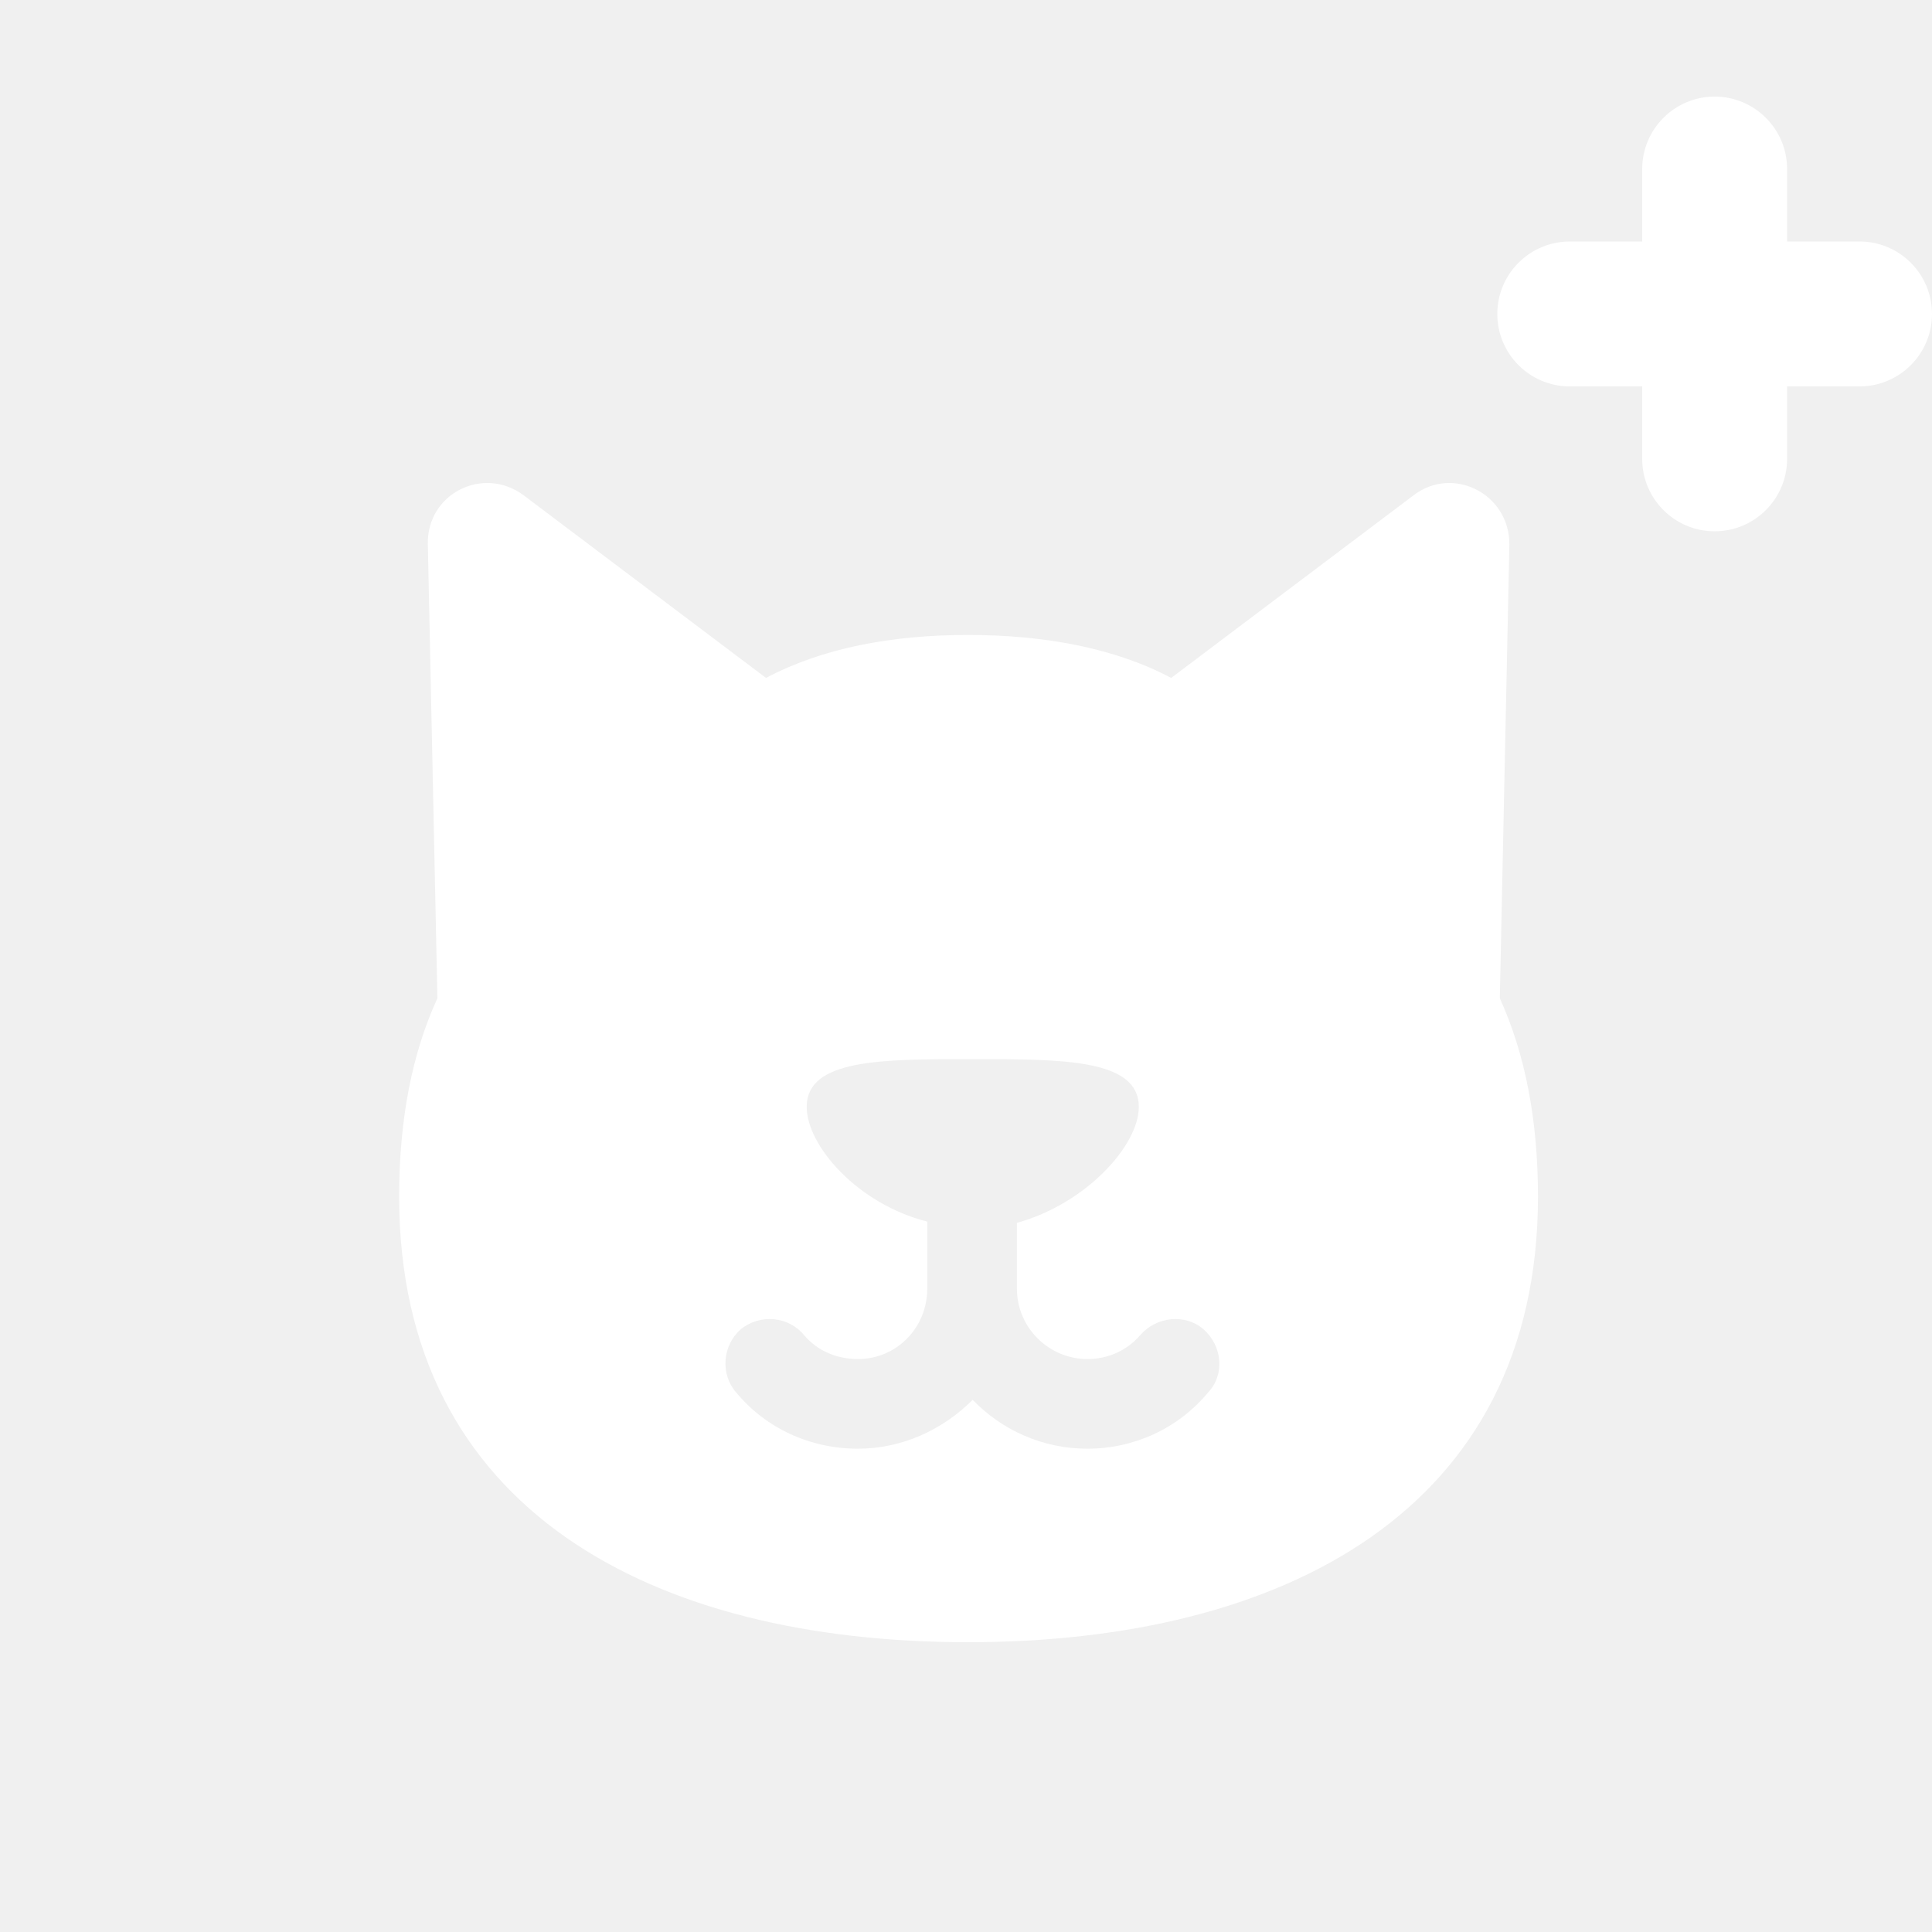
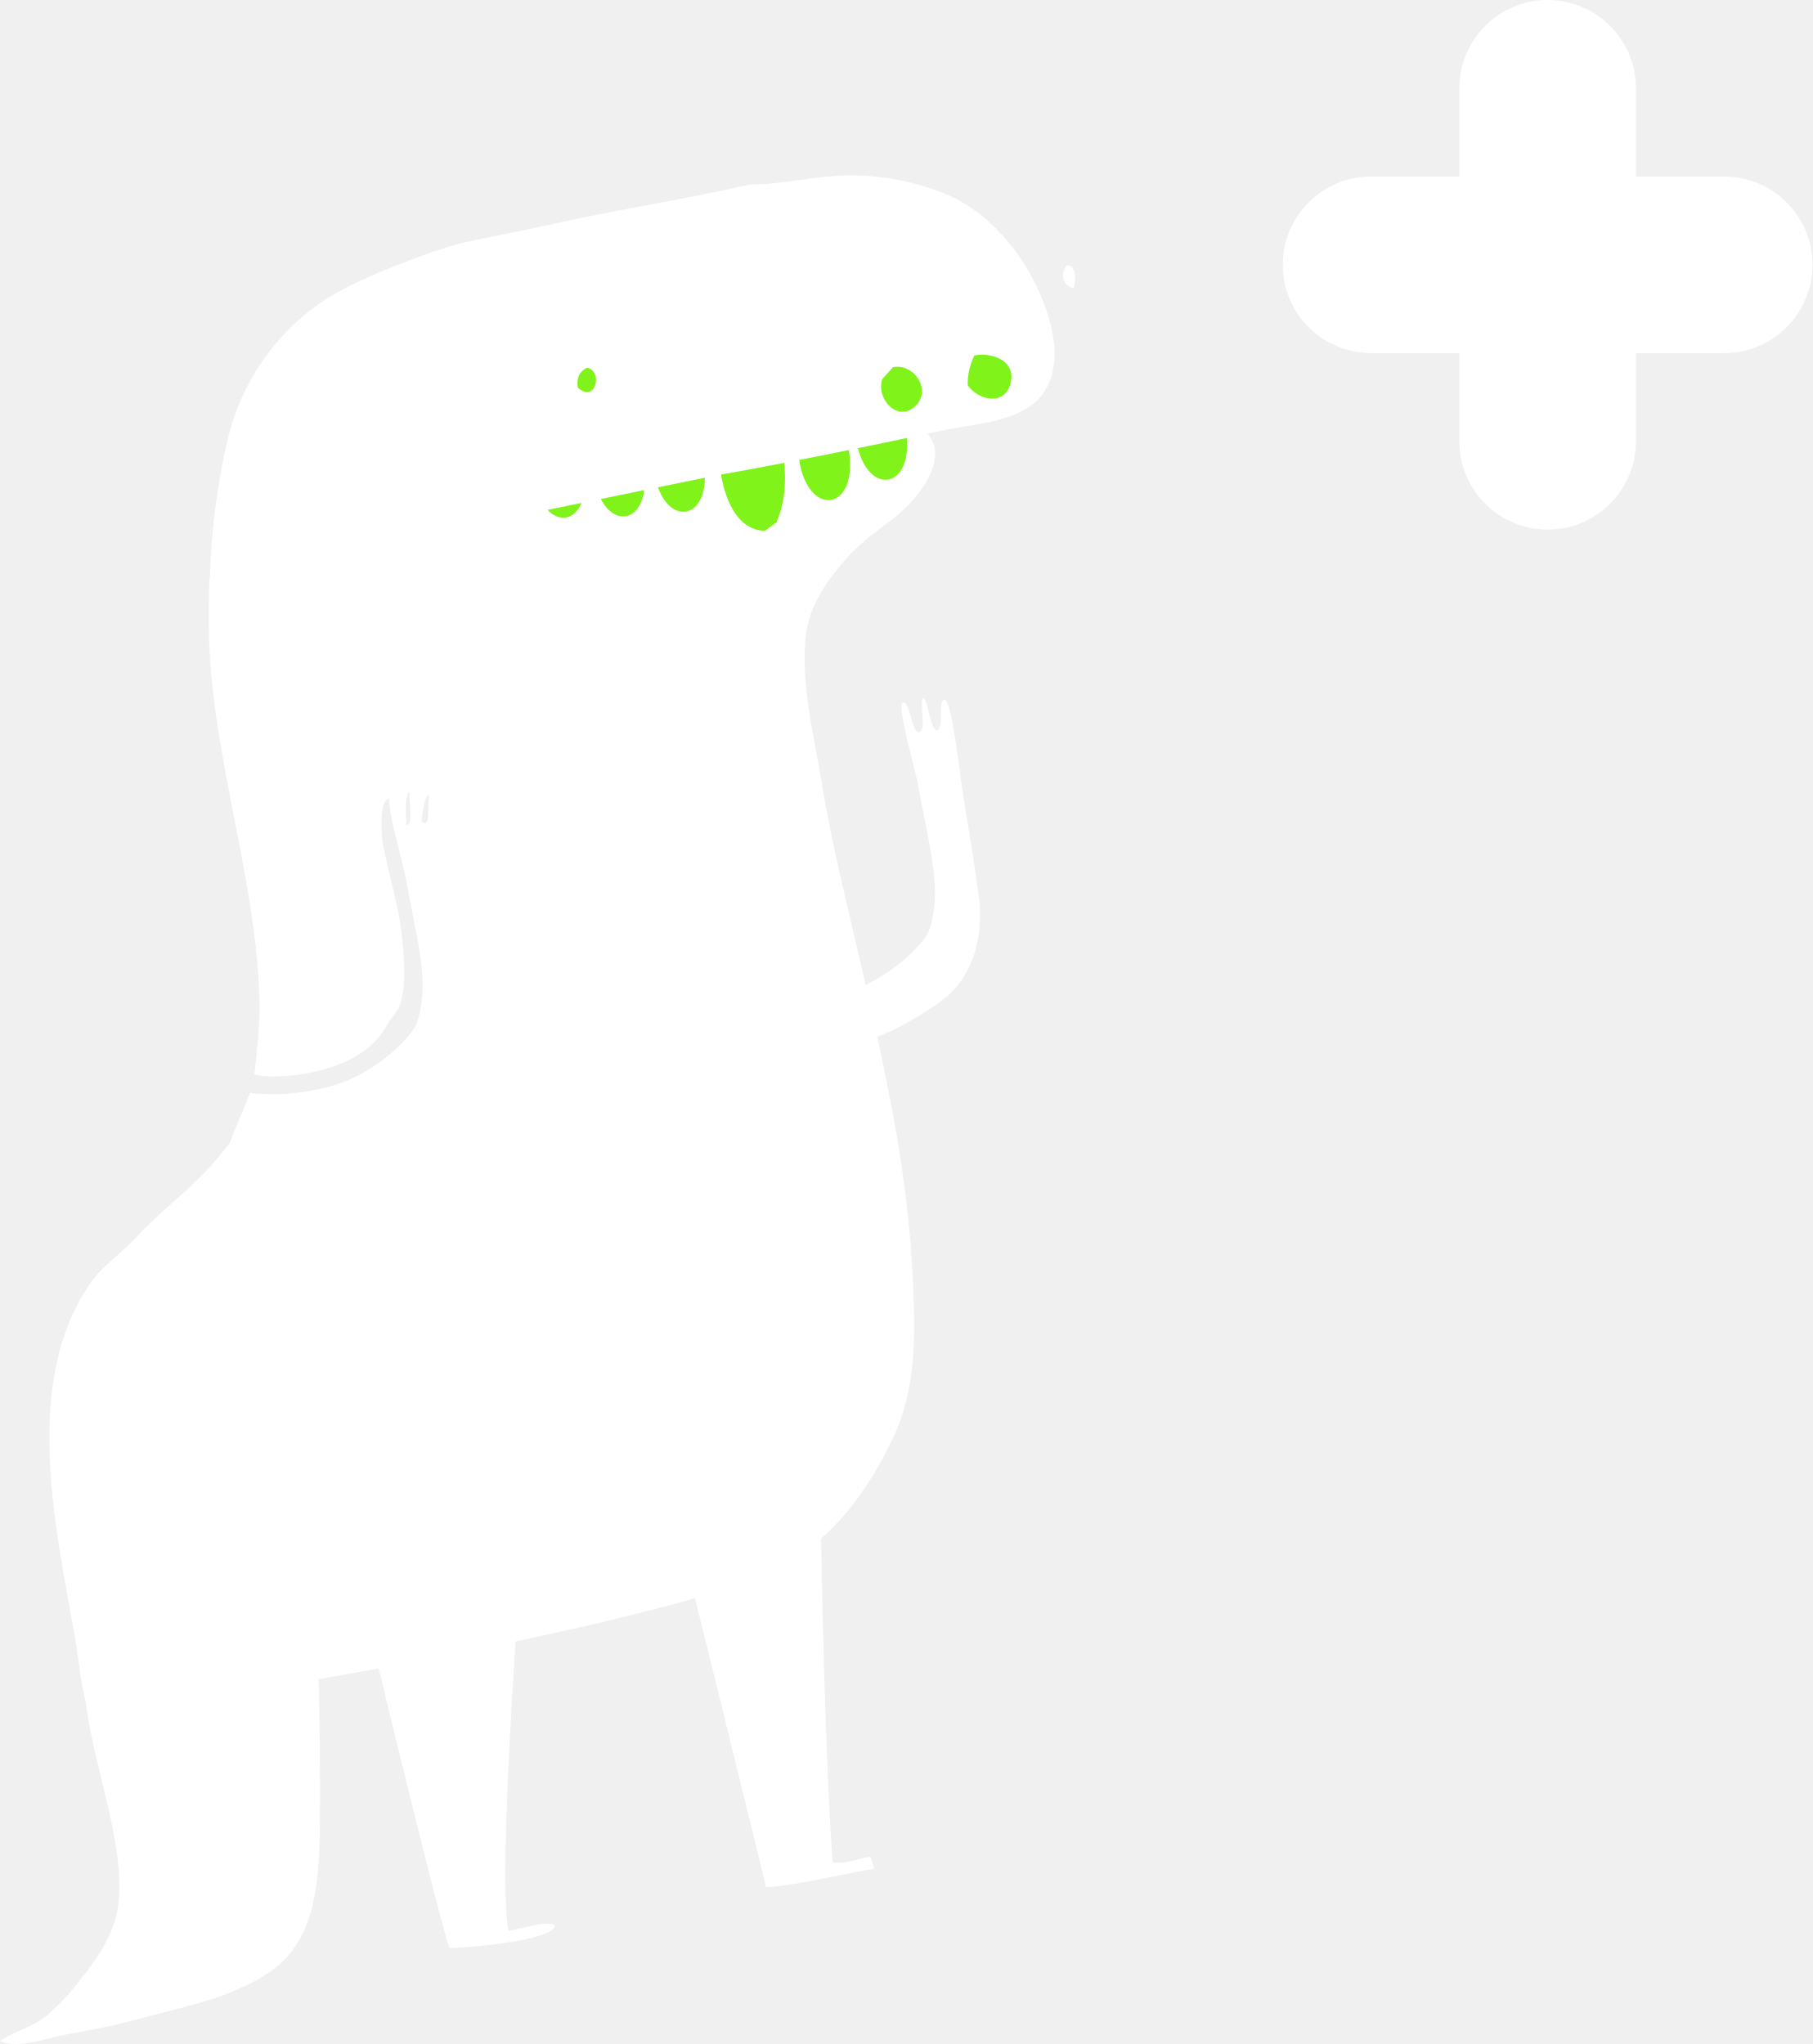
- <svg xmlns="http://www.w3.org/2000/svg" width="20px" height="20px" viewBox="0 0 20 20" version="1.1">
-   <defs />
-   <g id="Page-1" stroke="none" stroke-width="1" fill="none" fill-rule="evenodd">
-     <g id="sprite-library" fill="#FFFFFF">
-       <path d="M18.5,2.5 L19.25,2.5 C19.664,2.5 20,2.836 20,3.25 C20,3.664 19.664,4 19.25,4 L18.5,4 L18.5,4.75 C18.5,5.164 18.164,5.5 17.75,5.5 C17.336,5.5 17,5.164 17,4.75 L17,4 L16.25,4 C15.836,4 15.5,3.664 15.5,3.25 C15.5,2.836 15.836,2.5 16.25,2.5 L17,2.5 L17,1.75 C17,1.336 17.336,1 17.75,1 C18.164,1 18.5,1.336 18.5,1.75 L18.5,2.5 Z M15.921,12.387 C15.921,15.64 13.273,17 10.02,17 C6.767,17 4.132,15.64 4.132,12.387 C4.132,11.583 4.267,10.903 4.528,10.334 L4.429,5.633 C4.417,5.113 4.998,4.816 5.419,5.126 L7.93,7.018 C8.512,6.709 9.229,6.573 10.02,6.573 C10.812,6.573 11.542,6.709 12.124,7.018 L14.635,5.126 C15.043,4.816 15.625,5.113 15.625,5.633 L15.526,10.334 C15.785,10.903 15.921,11.583 15.921,12.387 Z M12.506,14.415 C12.681,14.231 12.655,13.933 12.458,13.76 C12.272,13.599 11.974,13.624 11.802,13.823 C11.665,13.982 11.467,14.069 11.257,14.069 C10.861,14.069 10.527,13.747 10.527,13.339 L10.527,12.659 C11.244,12.461 11.789,11.856 11.789,11.459 C11.789,10.964 11.009,10.964 10.069,10.964 C9.118,10.964 8.351,10.964 8.351,11.459 C8.351,11.856 8.871,12.461 9.599,12.646 L9.599,13.339 C9.599,13.747 9.279,14.069 8.882,14.069 C8.66,14.069 8.461,13.982 8.325,13.823 C8.164,13.624 7.867,13.599 7.669,13.76 C7.473,13.933 7.459,14.231 7.621,14.415 C7.93,14.787 8.387,14.997 8.882,14.997 C9.339,14.997 9.76,14.8 10.069,14.491 C10.367,14.8 10.787,14.997 11.257,14.997 C11.74,14.997 12.197,14.787 12.506,14.415 Z" id="Combined-Shape" />
+ <svg xmlns="http://www.w3.org/2000/svg" version="1.1" width="15.399" height="17.369" viewBox="0,0,15.399,17.369">
+   <g transform="translate(-232.3006,-171.3157)">
+     <g stroke="none" stroke-miterlimit="10">
+       <path d="M235.016,186.96c-0.013,0.39 -0.052,0.829 -0.381,1.081c-0.337,0.258 -0.836,0.34 -1.24,0.452c-0.196,0.053 -0.394,0.082 -0.594,0.124c-0.143,0.03 -0.358,0.107 -0.5,0.042c0.127,-0.085 0.279,-0.119 0.4,-0.218c0.107,-0.094 0.203,-0.198 0.289,-0.312c0.132,-0.163 0.268,-0.365 0.307,-0.575c0.098,-0.53 -0.242,-1.323 -0.273,-1.848c0.036,-0.022 1.335,-1.118 1.896,-1.18c0.103,0.148 0.106,2.188 0.096,2.434z" fill="#ffffff" />
+       <path d="M237.779,183.173l1.488,-0.285c-0.009,1.835 0.071,3.877 0.109,4.254c0.118,0.017 0.217,-0.037 0.321,-0.048c0.011,0.036 0.019,0.065 0.03,0.102c-0.147,0.019 -0.765,0.164 -0.92,0.153c-0.024,-0.126 -1.029,-4.176 -1.029,-4.176z" fill="#ffffff" />
+       <path d="M232.935,185.215c-0.163,-0.917 -0.448,-2.166 0.135,-2.997c0.107,-0.152 0.274,-0.262 0.394,-0.394c0.183,-0.202 0.413,-0.369 0.6,-0.57c0.061,-0.065 0.177,-0.21 0.177,-0.21l0.238,-0.192l-0.058,-0.245c0,0 1.23,0.265 1.54,-0.368c0.157,-0.322 0.114,-1.566 -0.013,-2.16c-0.005,-0.022 -0.028,0.002 -0.044,0.07c-0.017,0.073 -0.026,0.191 -0.031,0.17c-0.025,-0.103 -0.064,-0.187 -0.088,-0.261c-0.009,-0.028 -0.029,0.006 -0.035,0.084c-0.004,0.058 0.006,0.153 -0.001,0.193c-0.011,0.057 -0.04,0.001 -0.048,-0.021c-0.042,-0.117 -0.07,-0.19 -0.07,-0.195c0.003,-0.017 -0.115,-0.088 -0.085,0.312c0.009,0.123 0.138,0.582 0.16,0.762c0.036,0.294 0.044,0.505 -0.008,0.665c-0.022,0.067 -0.076,0.104 -0.109,0.167c-0.257,0.49 -1.133,0.46 -1.127,0.415c0.019,-0.144 0.046,-0.46 0.045,-0.538c-0.01,-1.11 -0.428,-2.178 -0.433,-3.29c-0.001,-0.122 0.001,-0.255 0.006,-0.38l2.89,-0.942l3.085,-0.381c0.405,0.197 0.077,0.635 -0.189,0.831c-0.156,0.116 -0.301,0.225 -0.424,0.379c-0.027,0.034 -0.254,0.289 -0.292,0.568c-0.057,0.426 0.081,0.954 0.121,1.215c0.076,0.492 0.198,0.98 0.31,1.465c0.222,0.96 0.439,1.882 0.477,2.871c0.018,0.452 0.026,0.883 -0.172,1.3c-0.208,0.437 -0.482,0.817 -0.906,1.069c-0.783,0.465 -4.744,1.123 -5.027,1.147c-0.295,0.026 -0.589,0.132 -0.883,0.151c-0.083,-0.206 -0.096,-0.472 -0.135,-0.691z" fill="#ffffff" />
+       <path d="M236.832,183.239c0,0 -0.331,3.863 -0.212,4.483c0.057,-0.001 0.341,-0.097 0.394,-0.044c-0.012,0.13 -0.743,0.188 -0.893,0.192c-0.07,-0.125 -1.038,-4.181 -1.038,-4.181z" fill="#ffffff" />
+       <path d="M240.326,177.261c0.062,0.005 0.127,0.629 0.166,0.868c0.044,0.268 0.089,0.537 0.124,0.806c0.037,0.284 -0.017,0.603 -0.244,0.825c-0.066,0.065 -0.421,0.319 -0.747,0.409c-0.469,0.13 -0.839,0.048 -0.969,0.065l-0.042,-0.049c-0.016,-0.133 -0.04,-0.265 -0.071,-0.396c0.099,-0.038 0.547,0.071 0.928,-0.035c0.375,-0.104 0.684,-0.423 0.722,-0.531c0.066,-0.187 0.058,-0.383 0.03,-0.577c-0.032,-0.217 -0.082,-0.431 -0.12,-0.646c-0.028,-0.16 -0.191,-0.701 -0.13,-0.713c0.061,-0.012 0.07,0.258 0.137,0.25c0.066,-0.008 -0.003,-0.284 0.033,-0.291c0.037,-0.007 0.063,0.286 0.121,0.275c0.057,-0.011 0.001,-0.265 0.063,-0.259z" fill="#ffffff" />
+       <path d="M235.972,178.052c0.062,0.005 0.127,0.629 0.166,0.868c0.044,0.268 0.089,0.537 0.124,0.806c0.037,0.284 -0.046,0.658 -0.272,0.88c-0.065,0.065 -0.392,0.264 -0.718,0.354c-0.468,0.13 -1.027,0.082 -1.027,0.082l0.18,-0.438c0.233,0.024 0.468,0.004 0.693,-0.06c0.375,-0.104 0.684,-0.423 0.722,-0.531c0.066,-0.187 0.058,-0.383 0.03,-0.577c-0.032,-0.217 -0.082,-0.431 -0.12,-0.646c-0.028,-0.16 -0.191,-0.701 -0.13,-0.713c0.061,-0.012 0.07,0.258 0.137,0.25c0.066,-0.008 -0.003,-0.284 0.033,-0.291c0.037,-0.007 0.063,0.286 0.121,0.275c0.057,-0.011 -0.001,-0.264 0.062,-0.259z" fill="#ffffff" />
+       <path d="M238.938,175.051c0.039,0.242 0.058,0.47 -0.04,0.703l-0.099,0.072c-0.307,-0.005 -0.394,-0.455 -0.391,-0.691c0.184,-0.022 0.347,-0.076 0.53,-0.085z" fill="#80f41a" />
+       <path d="M239.086,174.917l0.342,-0.065c0.361,0.891 -0.435,0.987 -0.342,0.065z" fill="#80f41a" />
+       <path d="M237.853,175.016l0.342,-0.065c0.361,0.891 -0.435,0.987 -0.342,0.065z" fill="#80f41a" />
+       <path d="M237.342,175.056l0.342,-0.066c0.361,0.891 -0.435,0.987 -0.342,0.066z" fill="#80f41a" />
+       <path d="M236.835,175.067l0.342,-0.066c0.359,0.891 -0.437,0.987 -0.342,0.066z" fill="#80f41a" />
+       <path d="M239.571,174.745l0.342,-0.066c0.361,0.891 -0.435,0.987 -0.342,0.066z" fill="#80f41a" />
+       <path d="M236.173,173.394c0.255,-0.062 0.514,-0.105 0.769,-0.163c0.574,-0.13 1.155,-0.216 1.729,-0.347c0.296,-0.001 0.585,-0.083 0.886,-0.078c0.258,0.004 0.513,0.054 0.754,0.149c0.458,0.178 0.803,0.664 0.919,1.132c0.054,0.218 0.048,0.484 -0.133,0.645c-0.2,0.177 -0.548,0.189 -0.796,0.243c-0.641,0.137 -1.283,0.269 -1.928,0.383l-4.289,0.876c0.009,-0.399 0.06,-0.796 0.151,-1.185c0.111,-0.471 0.392,-0.885 0.789,-1.16c0.312,-0.224 1.047,-0.469 1.148,-0.494z" fill="#ffffff" />
+       <path d="M240.579,174.336c0.152,-0.029 0.367,0.047 0.303,0.251c-0.056,0.18 -0.276,0.127 -0.36,0.002c-0.002,-0.088 0.018,-0.174 0.057,-0.253z" fill="#80f41a" />
+       <path d="M240.078,174.765c-0.152,0.147 -0.337,-0.063 -0.282,-0.228l0.091,-0.101c0.174,-0.036 0.335,0.191 0.191,0.329z" fill="#80f41a" />
+       <path d="M241.335,173.683c-0.011,-0.041 0.001,-0.085 0.032,-0.114c0.083,0.002 0.073,0.142 0.054,0.196c-0.042,-0.009 -0.075,-0.041 -0.086,-0.082z" fill="#ffffff" />
+       <path d="M237.288,174.44c0.14,0.03 0.072,0.307 -0.079,0.169c-0.011,-0.083 0.014,-0.135 0.079,-0.169z" fill="#80f41a" />
+       <path d="M246.199,172.816h0.75c0.414,0 0.75,0.336 0.75,0.75c0,0.414 -0.336,0.75 -0.75,0.75h-0.75v0.75c0,0.414 -0.336,0.75 -0.75,0.75c-0.414,0 -0.75,-0.336 -0.75,-0.75v-0.75h-0.75c-0.414,0 -0.75,-0.336 -0.75,-0.75c0,-0.414 0.336,-0.75 0.75,-0.75h0.75v-0.75c0,-0.414 0.336,-0.75 0.75,-0.75c0.414,0 0.75,0.336 0.75,0.75z" fill="#ffffff" />
    </g>
  </g>
</svg>
